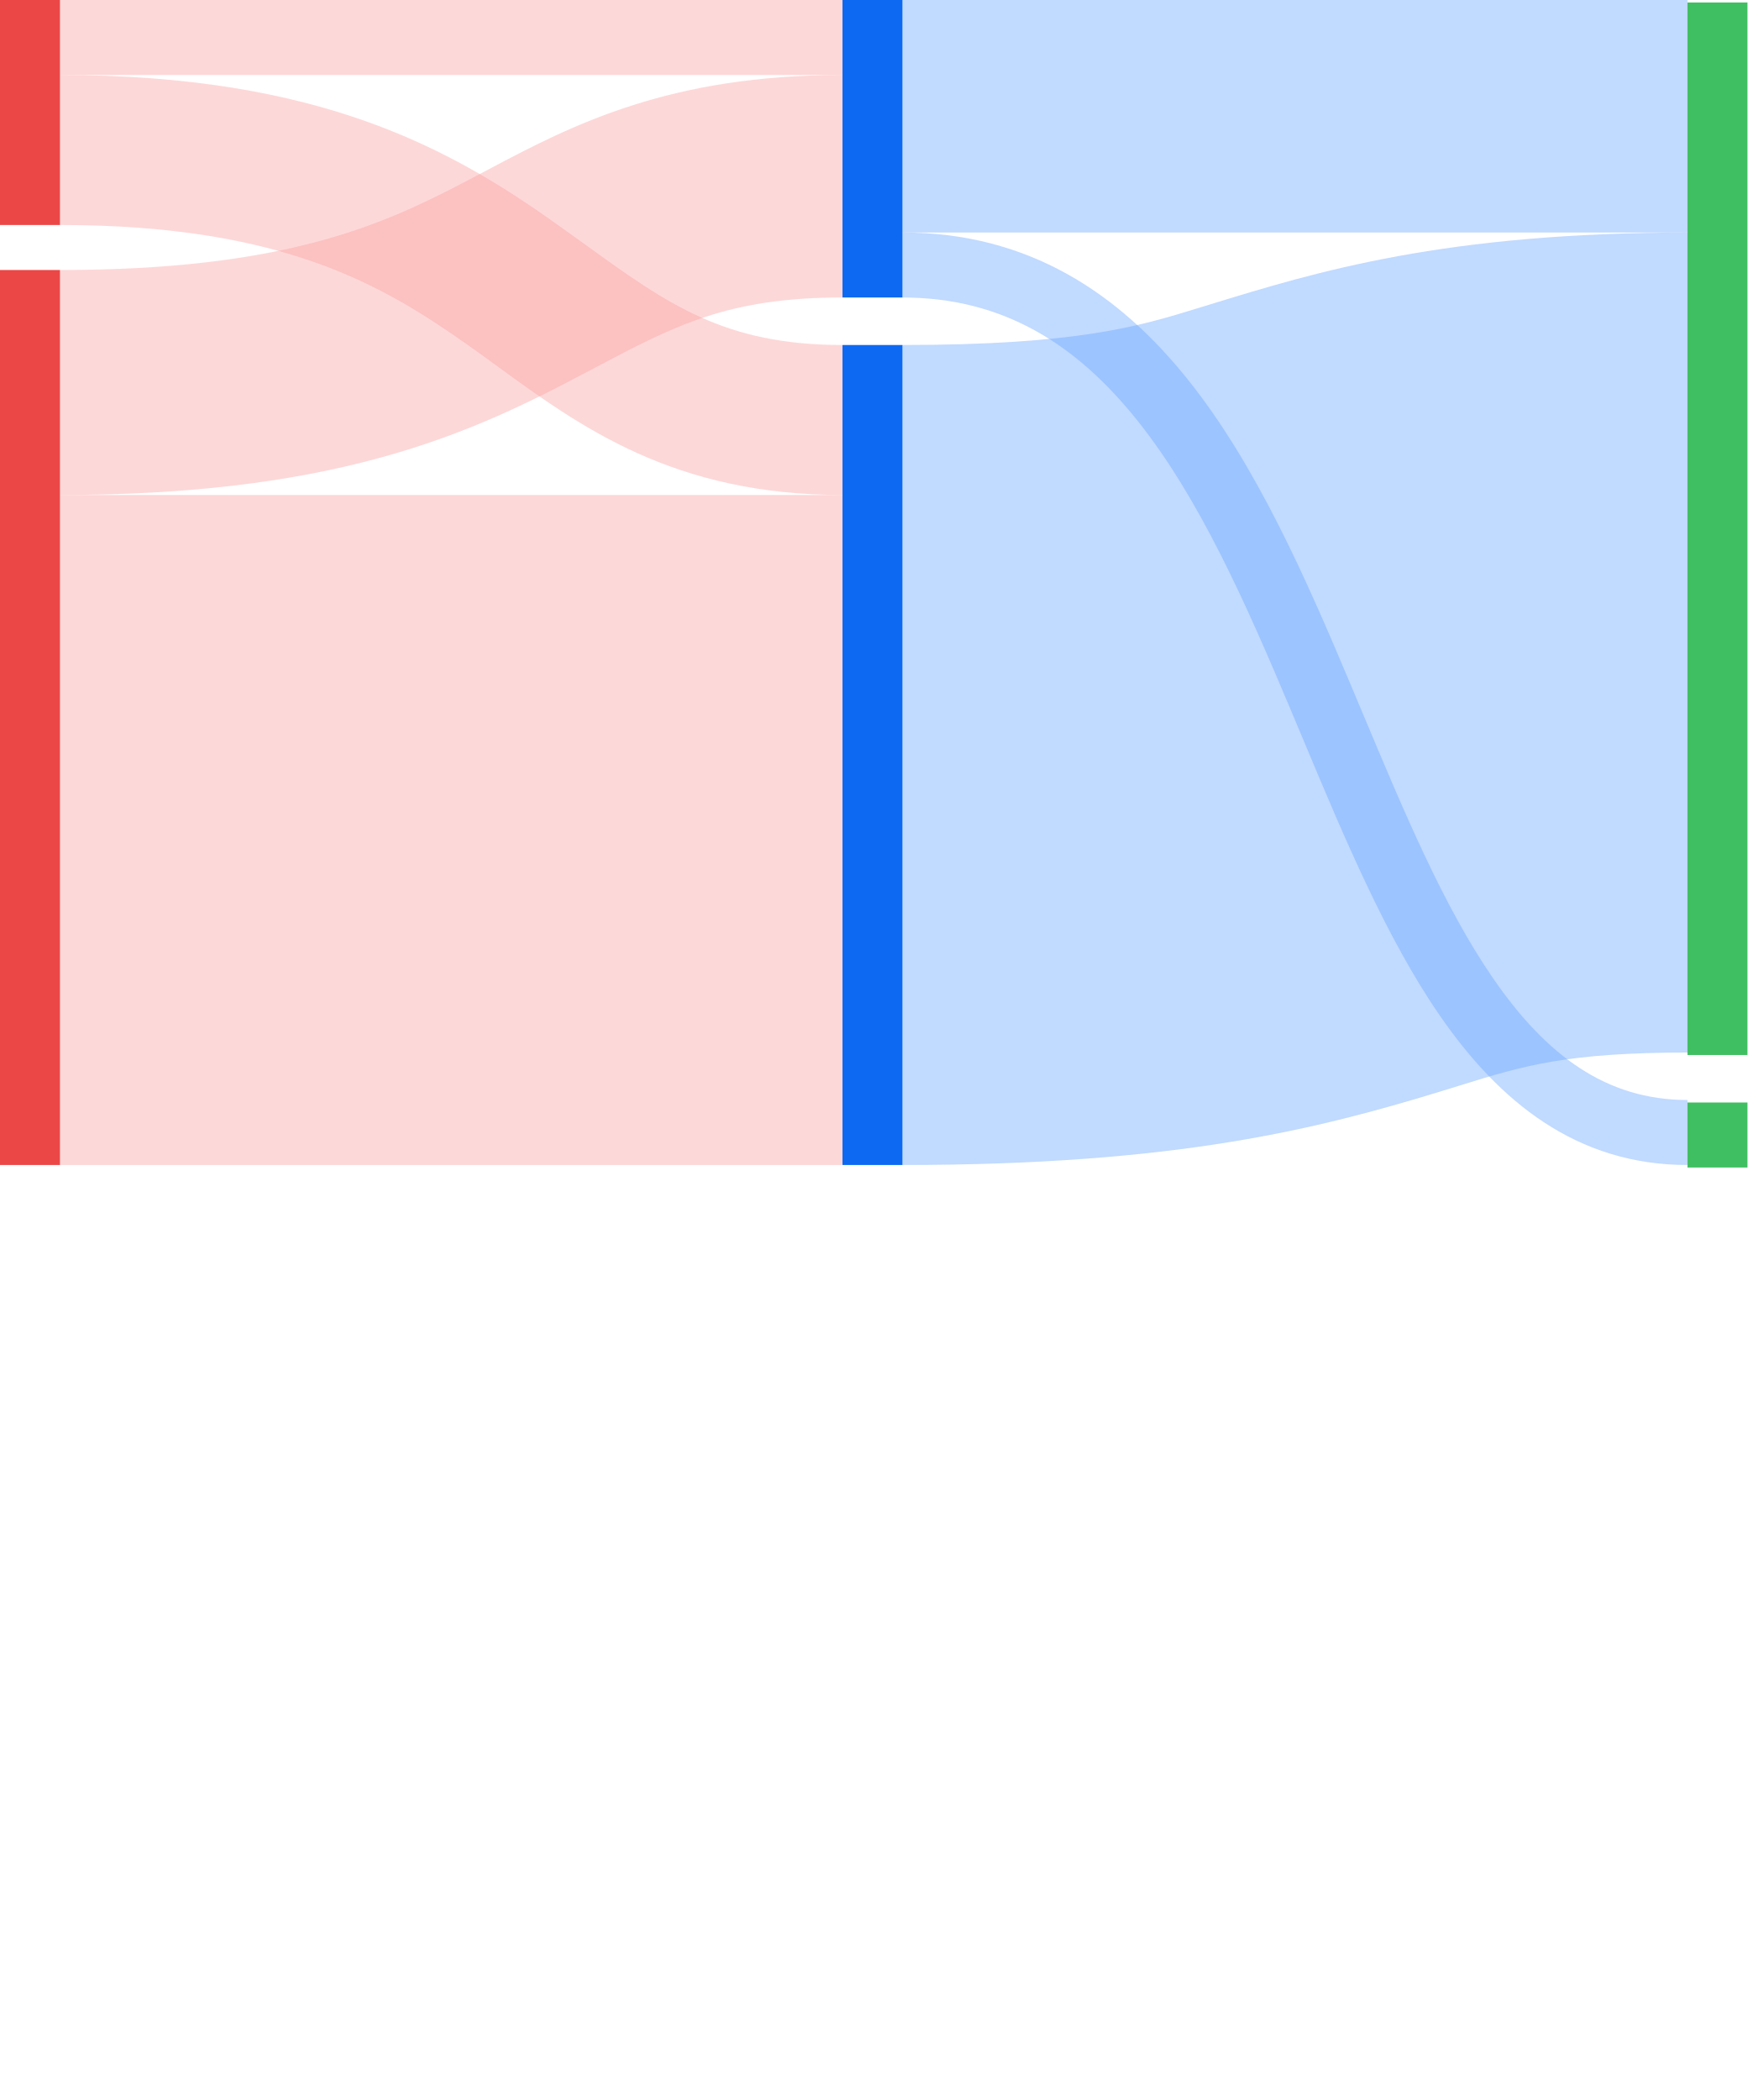
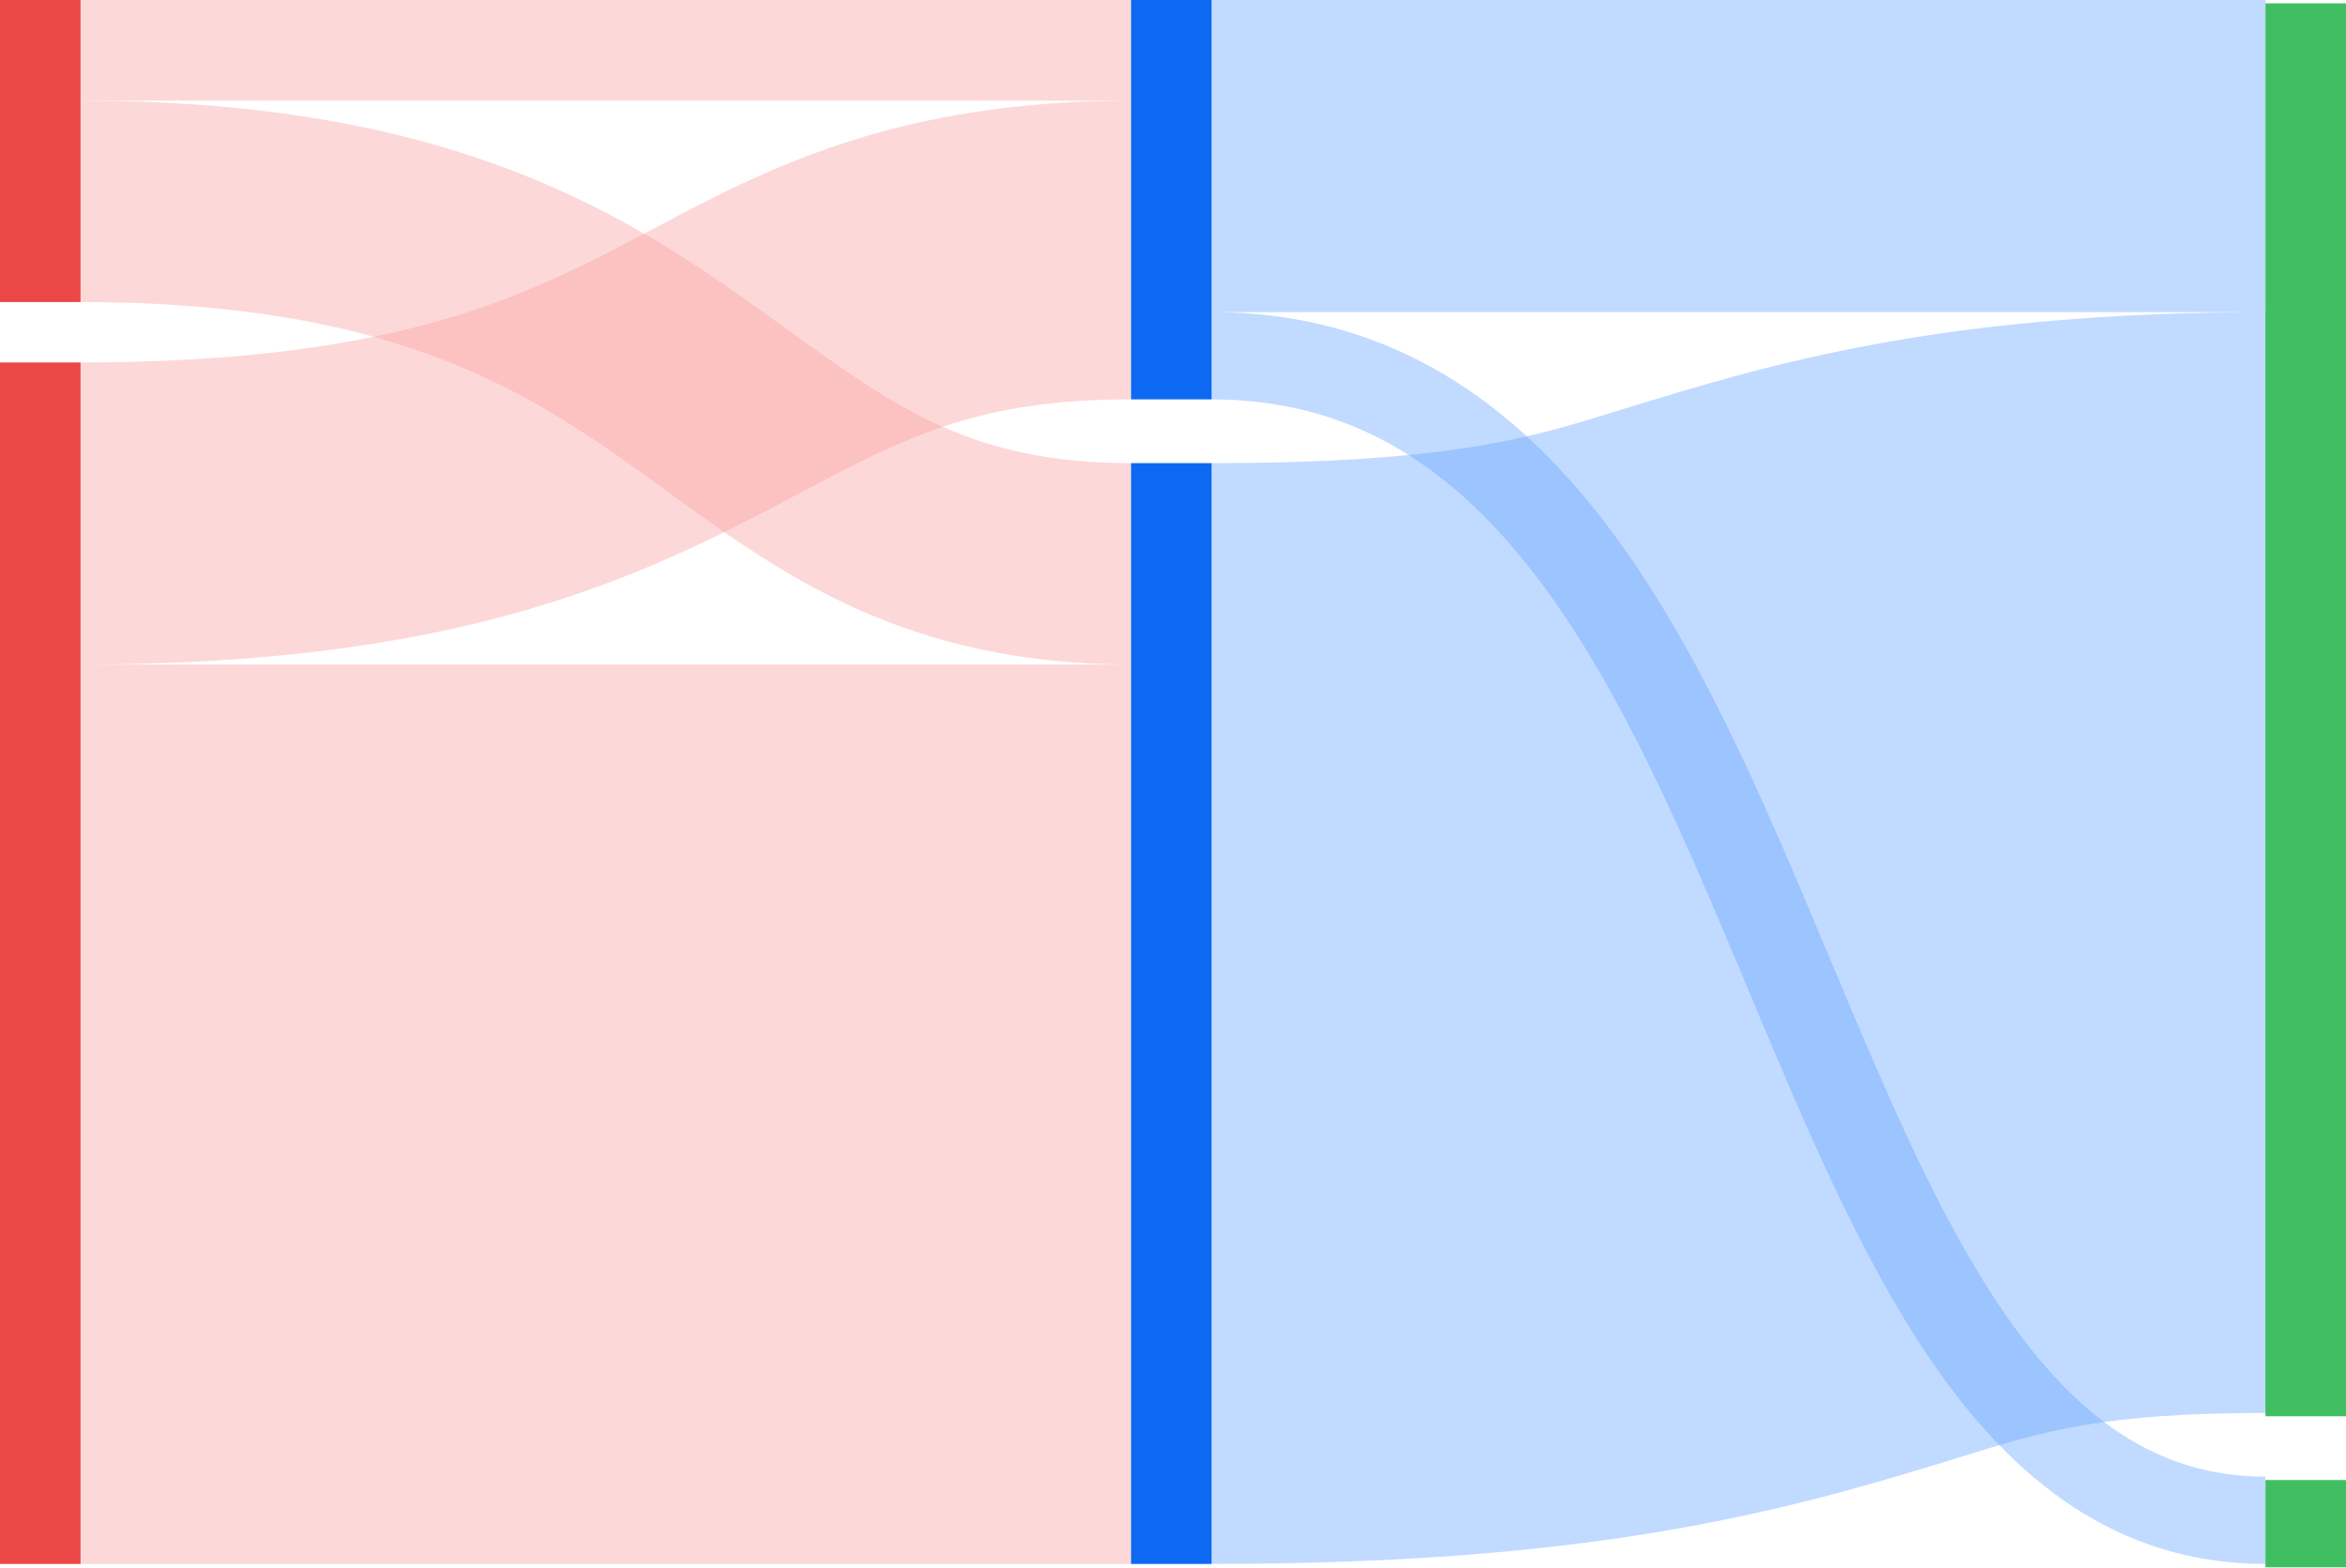
- <svg xmlns="http://www.w3.org/2000/svg" width="699" height="840" viewBox="0 0 699 840" fill="none">
+ <svg xmlns="http://www.w3.org/2000/svg" width="699" height="467" viewBox="0 0 699 467" fill="none">
  <path fill-rule="evenodd" clip-rule="evenodd" d="M24 30V0H337V30H24Z" fill="#FA9E9E" fill-opacity="0.4" />
  <path fill-rule="evenodd" clip-rule="evenodd" d="M126.525 105.137C101.805 96.334 69.51 90 24 90V30C75.262 30 114.505 37.166 146.652 48.613C178.827 60.071 202.506 75.344 222.512 89.526C226.634 92.449 230.566 95.287 234.363 98.028C267.08 121.646 289.734 138 337 138V198C269.639 198 232.421 170.893 199.084 146.612C195.289 143.848 191.544 141.12 187.811 138.474C169.732 125.657 151.217 113.929 126.525 105.137Z" fill="#FA9E9E" fill-opacity="0.4" />
  <path fill-rule="evenodd" clip-rule="evenodd" d="M225.878 153.448C182.276 176.059 128.916 198 24 198V108C112.628 108 151.878 90.441 184.445 73.552C188.149 71.631 191.876 69.647 195.661 67.633C229.626 49.555 268.245 30 337 30V119C291.134 119 269.848 130.25 237.889 147.141C234.059 149.166 230.075 151.271 225.878 153.448Z" fill="#FA9E9E" fill-opacity="0.4" />
  <path fill-rule="evenodd" clip-rule="evenodd" d="M337 466H24V198H337V466Z" fill="#FA9E9E" fill-opacity="0.4" />
  <path d="M0 0H24V90H0V0Z" fill="#EB4747" />
  <path d="M0 108H24V466H0V108Z" fill="#EB4747" />
  <path fill-rule="evenodd" clip-rule="evenodd" d="M675.002 93H361V0H675.002V93Z" fill="#66A3FF" fill-opacity="0.4" />
  <path fill-rule="evenodd" clip-rule="evenodd" d="M577.146 436.293C527.489 451.521 470.989 466 361 466V138C431.246 138 455.833 130.439 478.909 123.344C479.601 123.131 480.292 122.918 480.982 122.707C481.94 122.413 482.902 122.118 483.867 121.821C526.864 108.621 577.744 93 676 93V421C626.421 421 609.491 426.258 583.777 434.243C581.635 434.908 579.433 435.592 577.146 436.293Z" fill="#66A3FF" fill-opacity="0.4" />
  <path fill-rule="evenodd" clip-rule="evenodd" d="M455.058 168.325C430.853 137.975 401.524 119 361 119V93C411.506 93 447.7 117.4 475.385 152.113C502.626 186.268 522.377 231.315 540.53 274.458C542.029 278.021 543.517 281.57 544.998 285.101C561.784 325.139 577.565 362.775 597.302 391.402C618.472 422.106 642.501 440 675 440V466C630.533 466 599.587 440.519 575.897 406.161C554.535 375.177 537.705 334.996 521.23 295.663C519.673 291.946 518.119 288.236 516.565 284.542C498.217 240.935 479.709 199.232 455.058 168.325Z" fill="#66A3FF" fill-opacity="0.4" />
  <rect x="337" width="24" height="119" fill="#0D69F2" />
  <rect x="337" y="138" width="24" height="328" fill="#0D69F2" />
  <rect x="675" y="1" width="24" height="421" fill="#40BF62" />
  <rect x="675" y="441" width="24" height="26" fill="#40BF62" />
</svg>
